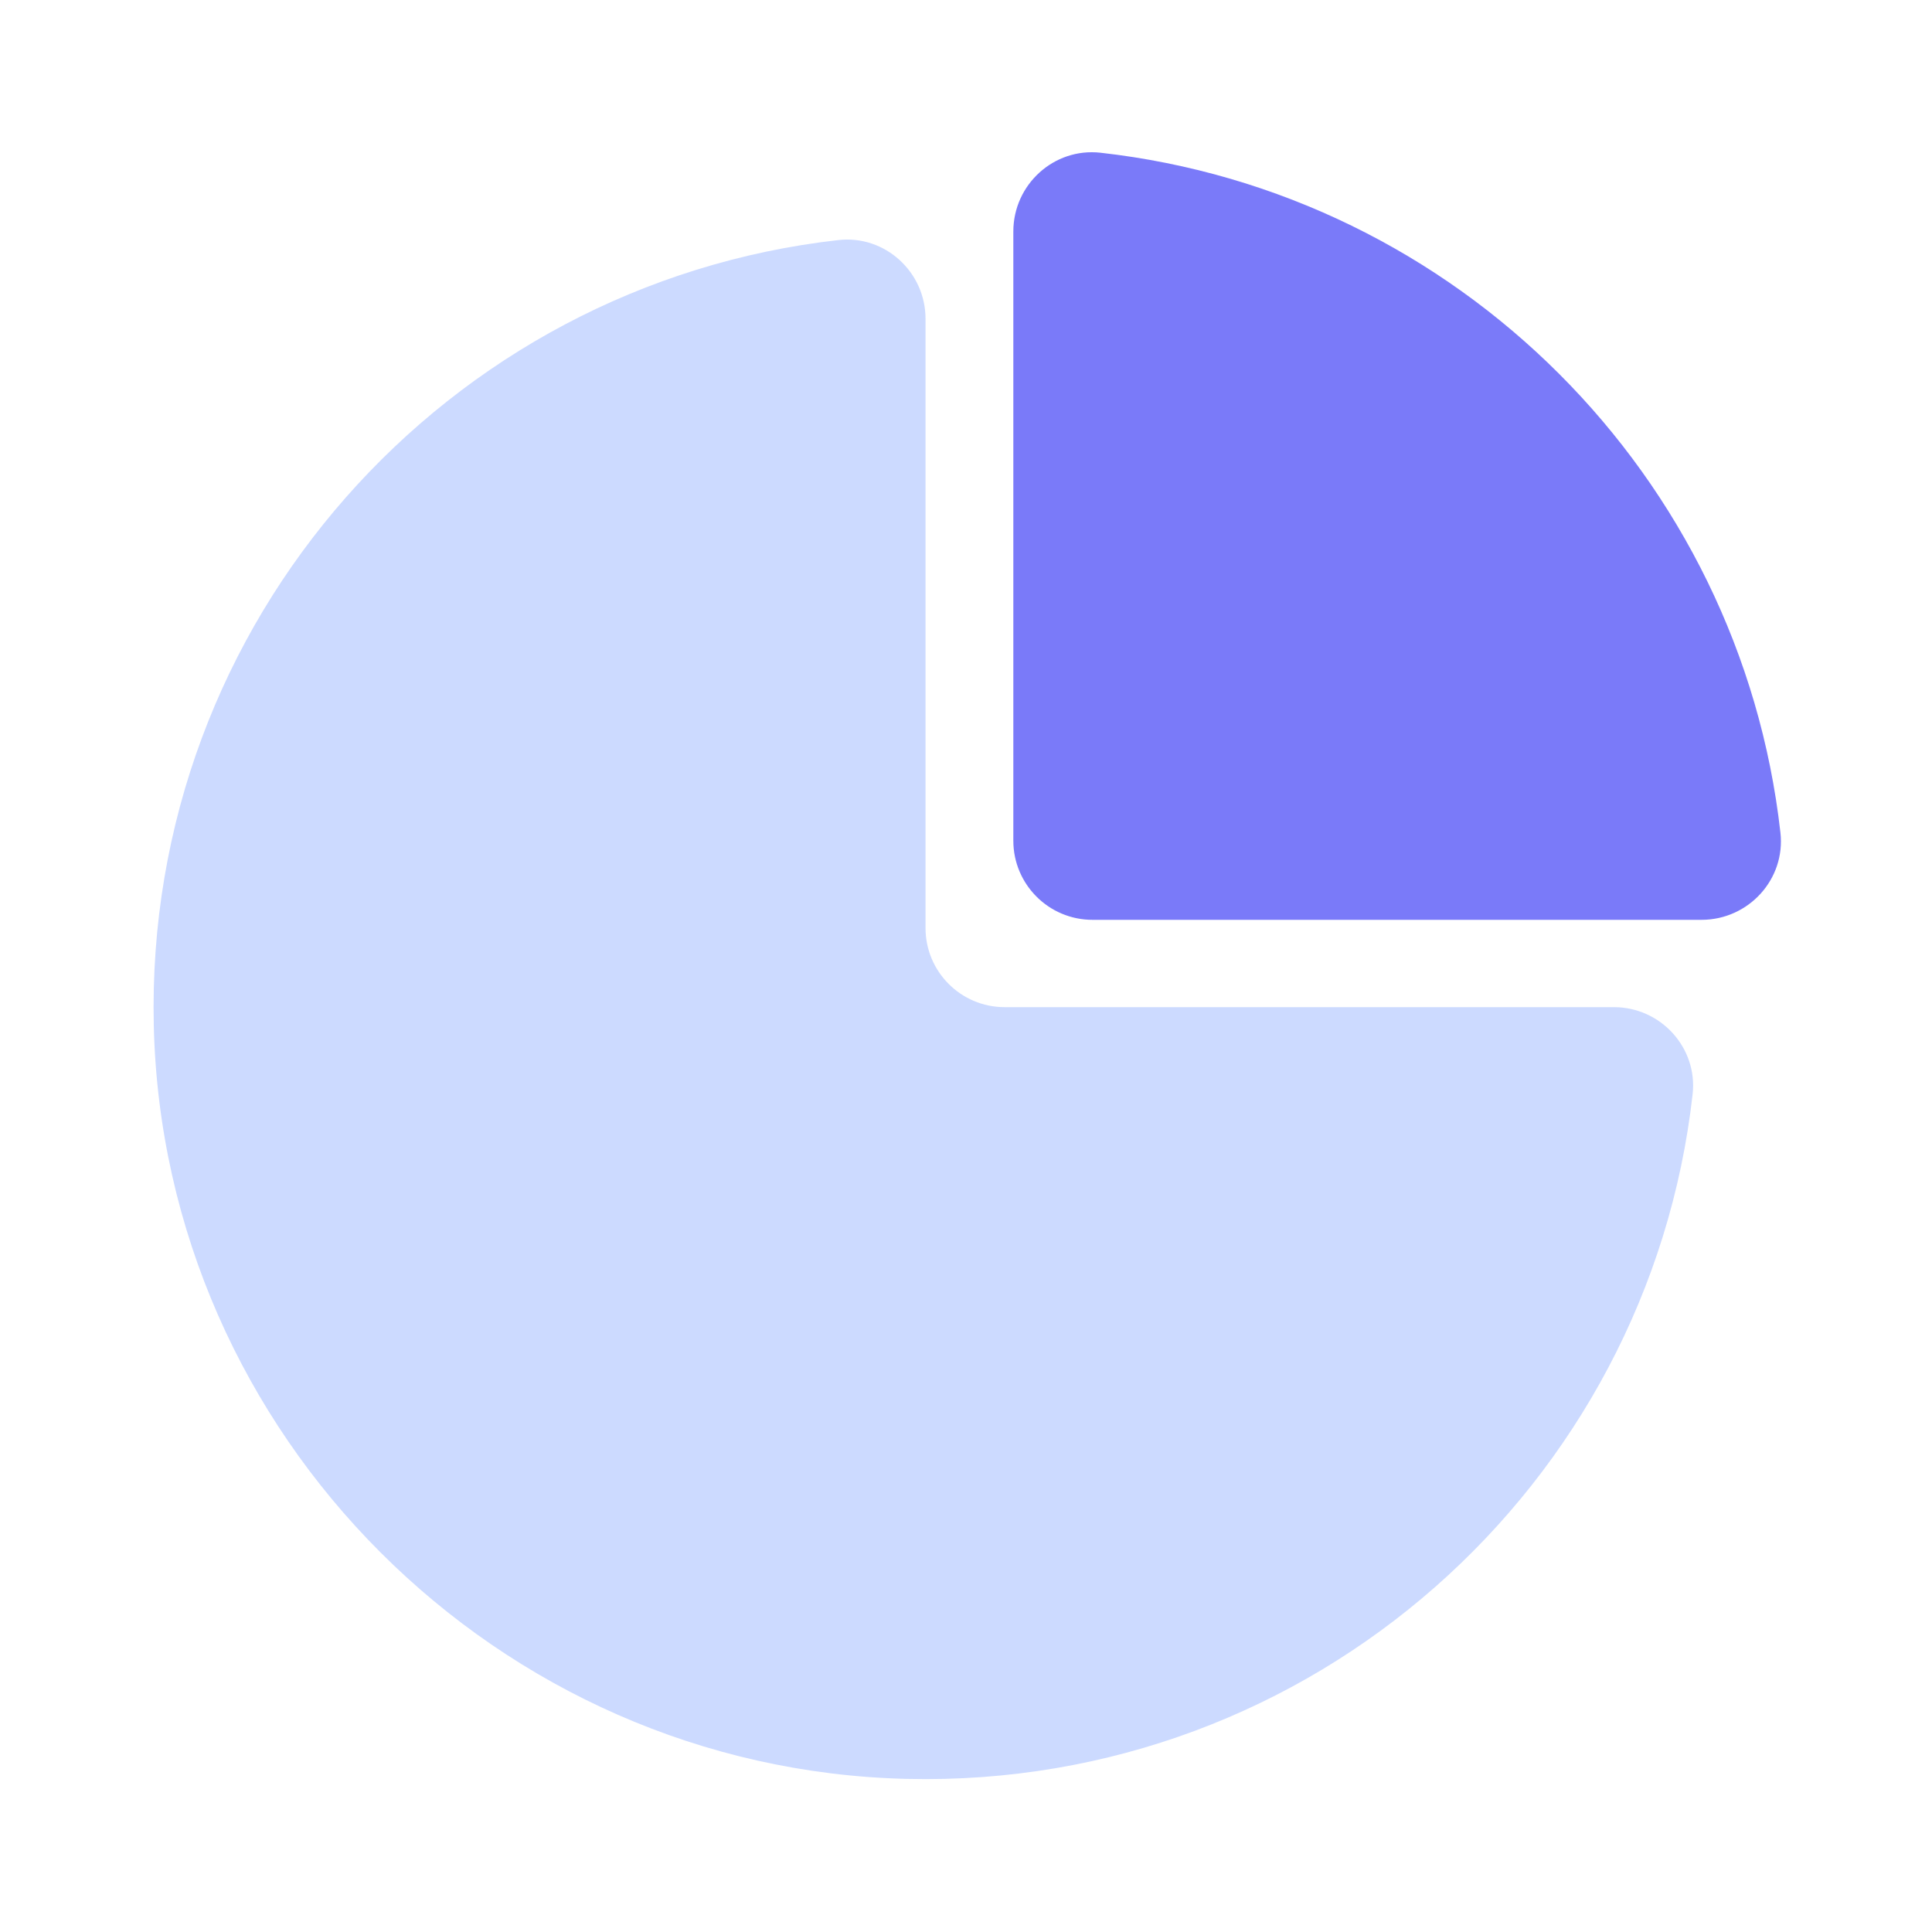
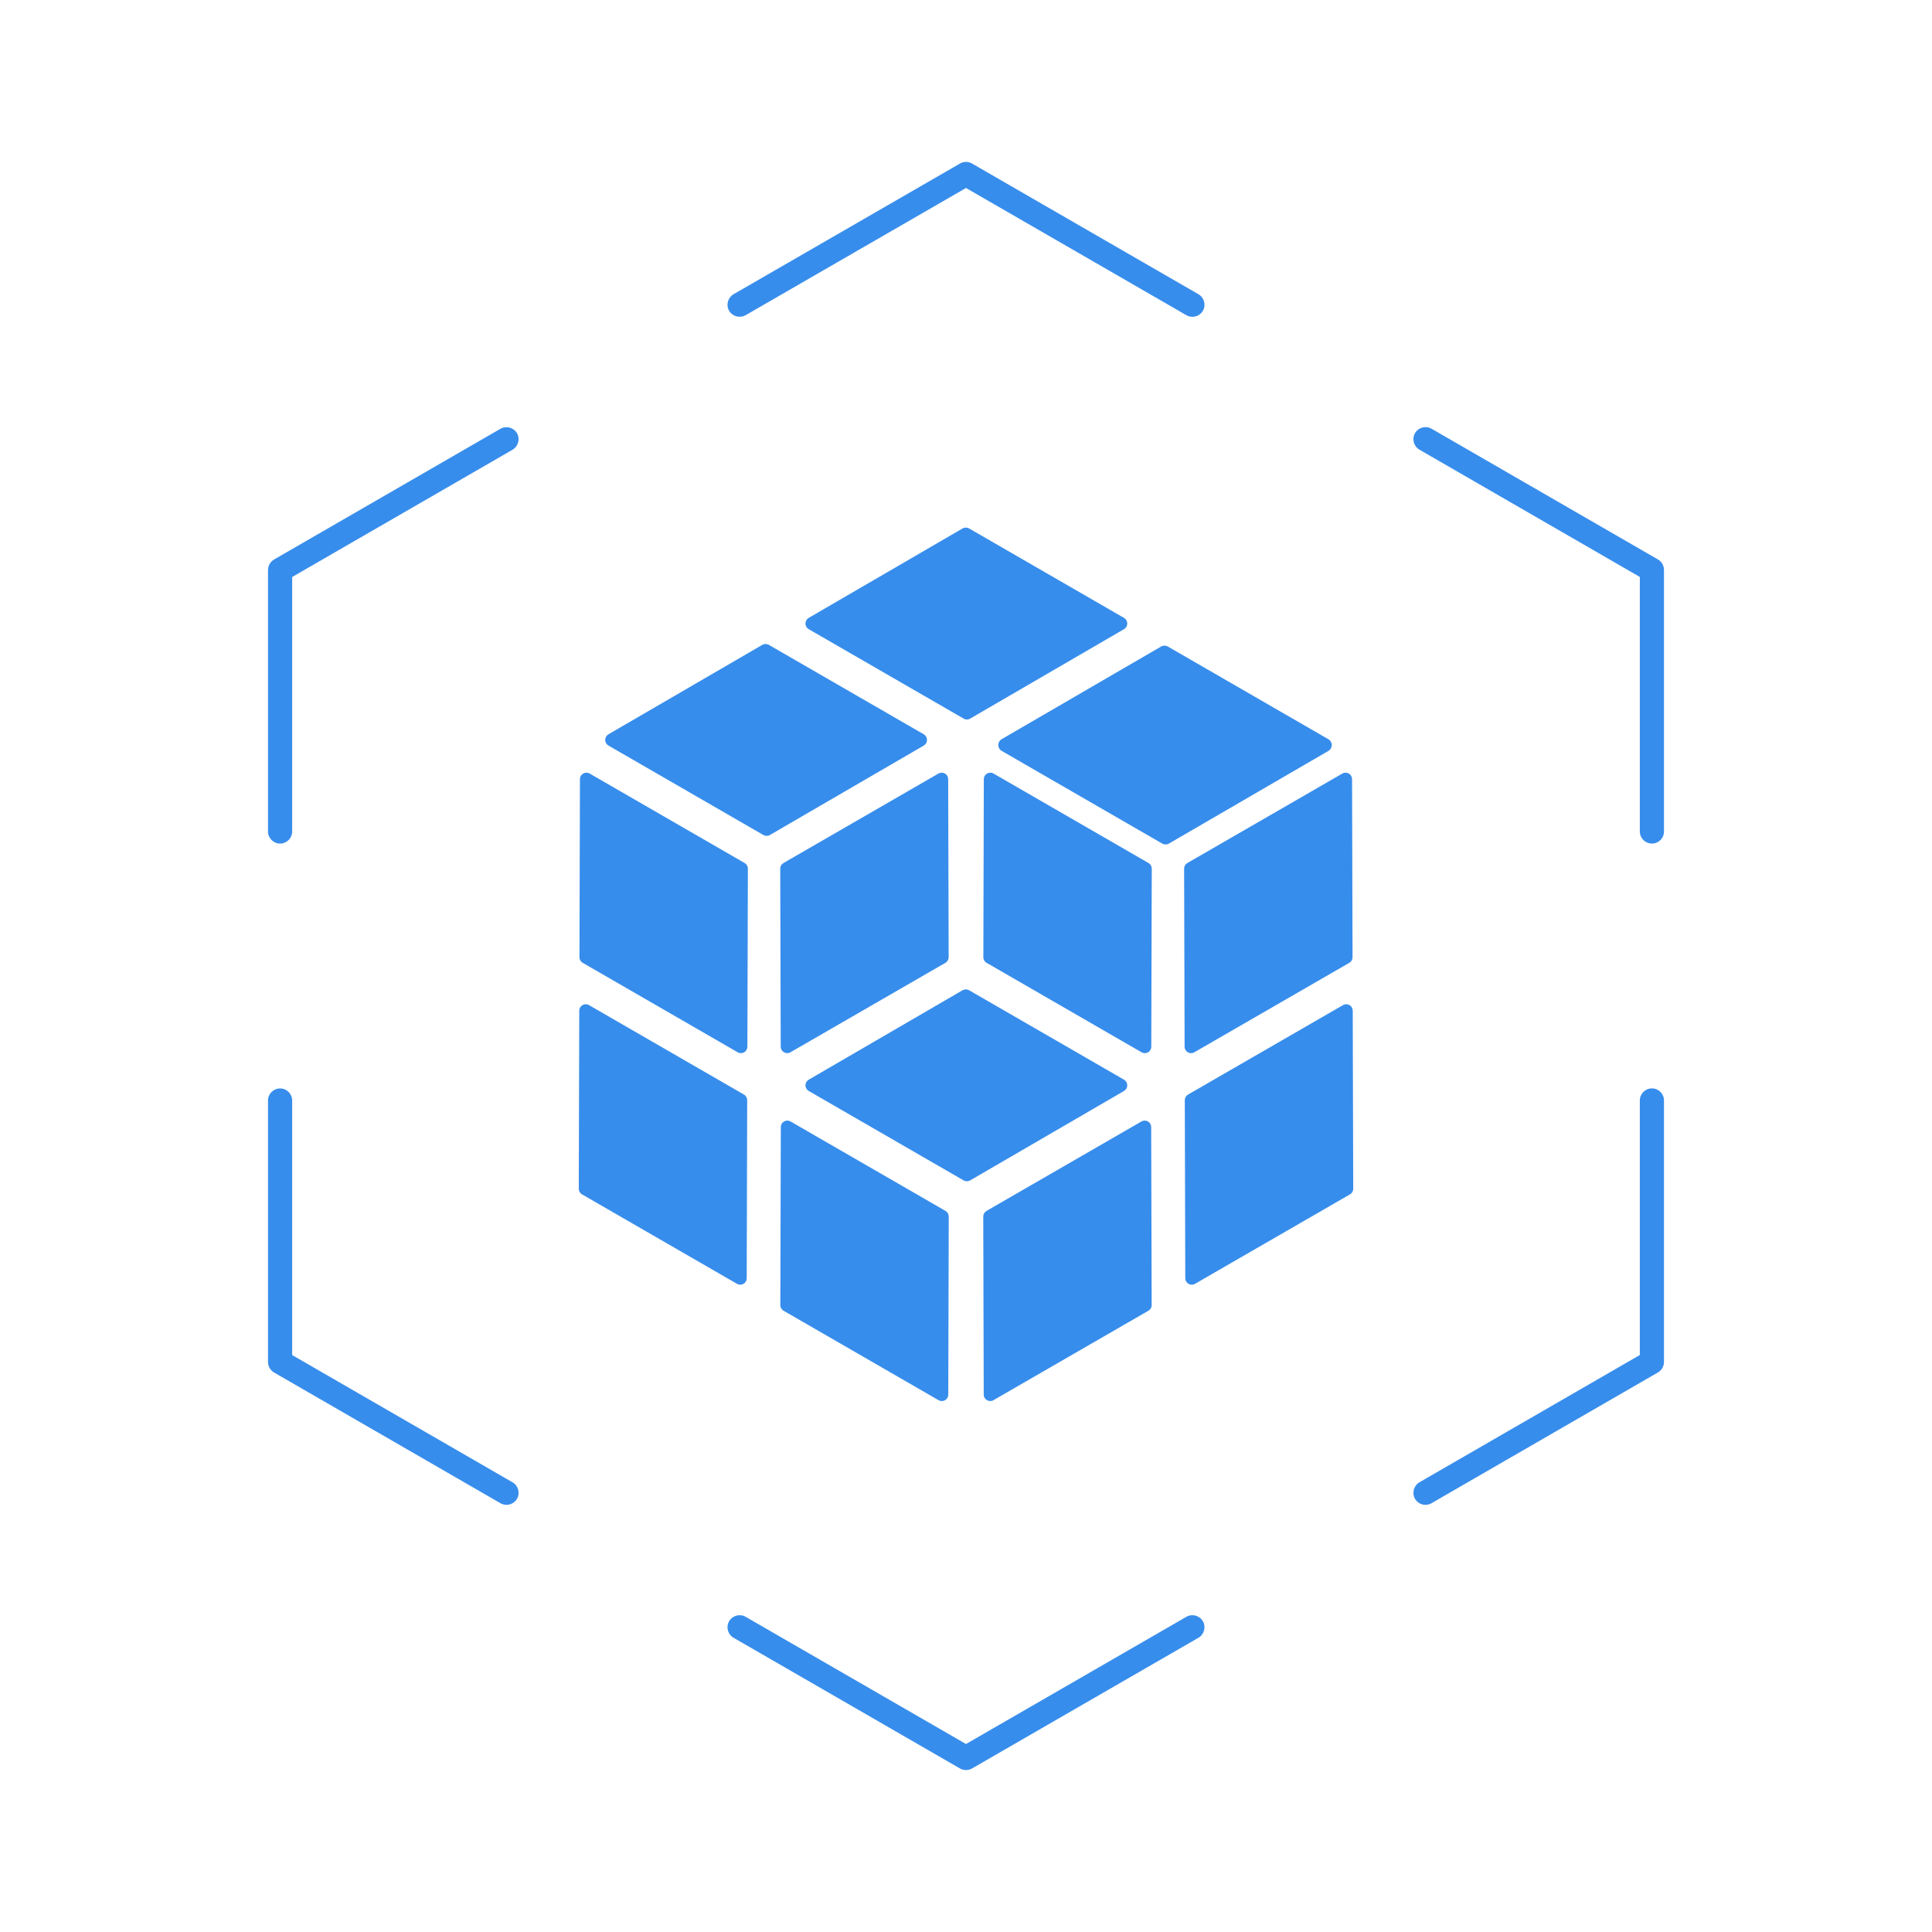
- <svg xmlns="http://www.w3.org/2000/svg" t="1607261282771" class="icon" viewBox="0 0 1024 1024" version="1.1" p-id="1012" width="200" height="200">
+ <svg xmlns="http://www.w3.org/2000/svg" t="1608552501653" class="icon" viewBox="0 0 1024 1024" version="1.1" p-id="6470" width="128" height="128">
  <defs>
    <style type="text/css" />
  </defs>
-   <path d="M855.398 533.811H532.48c-23.142 0-41.933-18.79-41.933-41.933V168.96c0-24.832-21.504-44.493-46.131-41.728-207.411 23.296-367.923 201.677-362.906 416.461 5.12 217.037 182.118 394.086 399.155 399.155 214.784 5.069 393.165-155.443 416.461-362.906 2.765-24.627-16.896-46.131-41.728-46.131z" fill="#CCDAFF" p-id="1013" />
-   <path d="M943.667 441.344c-21.248-189.082-171.315-339.2-360.397-360.397-24.678-2.765-46.182 16.896-46.182 41.728v322.918c0 23.142 18.79 41.933 41.933 41.933h322.918c24.832-0.051 44.493-21.504 41.728-46.182z" fill="#7A7AF9" p-id="1014" />
+   <path d="M632.013 167.91a6.502 6.502 0 0 1-3.2-0.845L512 99.635l-116.813 67.43a6.502 6.502 0 0 1-8.755-2.355 6.477 6.477 0 0 1 2.355-8.755l120.013-69.274a6.349 6.349 0 0 1 6.4 0l120.013 69.274c3.046 1.766 4.096 5.709 2.355 8.755a6.451 6.451 0 0 1-5.555 3.2zM512 938.163a6.502 6.502 0 0 1-3.2-0.845l-120.013-69.274a6.451 6.451 0 0 1-2.355-8.755c1.792-3.072 5.734-4.096 8.755-2.355L512 924.365l116.813-67.43a6.451 6.451 0 0 1 8.755 2.355 6.477 6.477 0 0 1-2.355 8.755l-120.013 69.274a6.246 6.246 0 0 1-3.2 0.845zM148.454 447.104a6.4 6.4 0 0 1-6.4-6.4v-138.598c0-2.278 1.229-4.403 3.2-5.555l120.013-69.299a6.477 6.477 0 0 1 8.755 2.355 6.477 6.477 0 0 1-2.355 8.755l-116.813 67.456v134.912a6.4 6.4 0 0 1-6.4 6.374zM755.533 797.594a6.451 6.451 0 0 1-5.555-3.2 6.477 6.477 0 0 1 2.355-8.755l116.813-67.456v-134.912a6.4 6.4 0 0 1 12.8 0v138.598a6.451 6.451 0 0 1-3.2 5.555l-120.013 69.299a6.042 6.042 0 0 1-3.2 0.87zM268.467 797.594a6.502 6.502 0 0 1-3.2-0.845l-120.013-69.299a6.451 6.451 0 0 1-3.2-5.555v-138.598a6.4 6.4 0 0 1 12.8 0v134.912l116.813 67.456c3.046 1.766 4.096 5.709 2.355 8.755a6.477 6.477 0 0 1-5.555 3.174zM875.546 447.104a6.4 6.4 0 0 1-6.4-6.4v-134.912L752.333 238.336a6.451 6.451 0 0 1-2.355-8.755 6.451 6.451 0 0 1 8.755-2.355l120.013 69.299a6.451 6.451 0 0 1 3.2 5.555v138.598a6.4 6.4 0 0 1-6.4 6.426z" fill="#378DEC" p-id="6471" />
+   <path d="M396.032 583.142l-0.256 94.336a3.43 3.43 0 0 1-5.171 2.97l-82.125-47.411a3.379 3.379 0 0 1-1.715-2.995l0.256-94.336c0-2.662 2.893-4.301 5.171-2.97l82.125 47.411a3.43 3.43 0 0 1 1.715 2.995z" fill="#378DEC" p-id="6472" />
+   <path d="M396.39 460.416l-0.256 94.336a3.43 3.43 0 0 1-5.171 2.97l-82.125-47.411a3.379 3.379 0 0 1-1.715-2.995l0.256-94.336c0-2.662 2.893-4.301 5.171-2.97l82.125 47.411a3.43 3.43 0 0 1 1.715 2.995z" fill="#378DEC" p-id="6473" />
+   <path d="M502.861 644.813l-0.256 94.336a3.43 3.43 0 0 1-5.171 2.97l-82.125-47.411a3.379 3.379 0 0 1-1.715-2.995l0.256-94.336c0-2.662 2.893-4.301 5.171-2.97l82.125 47.411a3.482 3.482 0 0 1 1.715 2.995z" fill="#378DEC" p-id="6474" />
+   <path d="M627.968 583.142l0.256 94.336c0 2.662 2.893 4.301 5.171 2.97l82.125-47.411a3.379 3.379 0 0 0 1.715-2.995l-0.256-94.336a3.43 3.43 0 0 0-5.171-2.97l-82.125 47.411a3.43 3.43 0 0 0-1.715 2.995z" fill="#378DEC" p-id="6475" />
+   <path d="M627.61 460.416l0.256 94.336c0 2.662 2.893 4.301 5.171 2.97l82.125-47.411a3.379 3.379 0 0 0 1.715-2.995l-0.256-94.336a3.43 3.43 0 0 0-5.171-2.97l-82.125 47.411a3.43 3.43 0 0 0-1.715 2.995z" fill="#378DEC" p-id="6476" />
+   <path d="M521.139 644.813l0.256 94.336c0 2.662 2.893 4.301 5.171 2.97l82.125-47.411a3.379 3.379 0 0 0 1.715-2.995l-0.256-94.336a3.43 3.43 0 0 0-5.171-2.97l-82.125 47.411a3.482 3.482 0 0 0-1.715 2.995z" fill="#378DEC" p-id="6477" />
+   <path d="M514.202 380.877l81.562-47.411a3.456 3.456 0 0 0 0-5.965l-82.125-47.411a3.482 3.482 0 0 0-3.456 0l-81.562 47.411a3.456 3.456 0 0 0 0 5.965l82.125 47.411a3.328 3.328 0 0 0 3.456 0z" fill="#378DEC" p-id="6478" />
+   <path d="M408.064 442.573l81.562-47.411a3.456 3.456 0 0 0 0-5.965l-82.125-47.411a3.482 3.482 0 0 0-3.456 0l-81.562 47.411a3.456 3.456 0 0 0 0 5.965l82.125 47.411a3.482 3.482 0 0 0 3.456 0z" fill="#378DEC" p-id="6479" />
+   <path d="M619.571 447.104l84.506-49.101a3.584 3.584 0 0 0 0-6.195l-85.094-49.126a3.584 3.584 0 0 0-3.584 0l-84.506 49.101a3.584 3.584 0 0 0 0 6.195l85.094 49.126a3.584 3.584 0 0 0 3.584 0zM610.458 460.416l-0.256 94.336a3.43 3.43 0 0 1-5.171 2.97l-82.125-47.411a3.379 3.379 0 0 1-1.715-2.995l0.256-94.336c0-2.662 2.893-4.301 5.171-2.97l82.125 47.411a3.43 3.43 0 0 1 1.715 2.995z" fill="#378DEC" p-id="6480" />
+   <path d="M413.542 460.416l0.256 94.336c0 2.662 2.893 4.301 5.171 2.97l82.125-47.411a3.379 3.379 0 0 0 1.715-2.995l-0.256-94.336a3.43 3.43 0 0 0-5.171-2.97l-82.125 47.411a3.43 3.43 0 0 0-1.715 2.995z" fill="#378DEC" p-id="6481" />
+   <path d="M514.202 625.638l81.562-47.411a3.456 3.456 0 0 0 0-5.965l-82.125-47.411a3.482 3.482 0 0 0-3.456 0l-81.562 47.411a3.456 3.456 0 0 0 0 5.965l82.125 47.411a3.482 3.482 0 0 0 3.456 0z" fill="#378DEC" p-id="6482" />
</svg>
